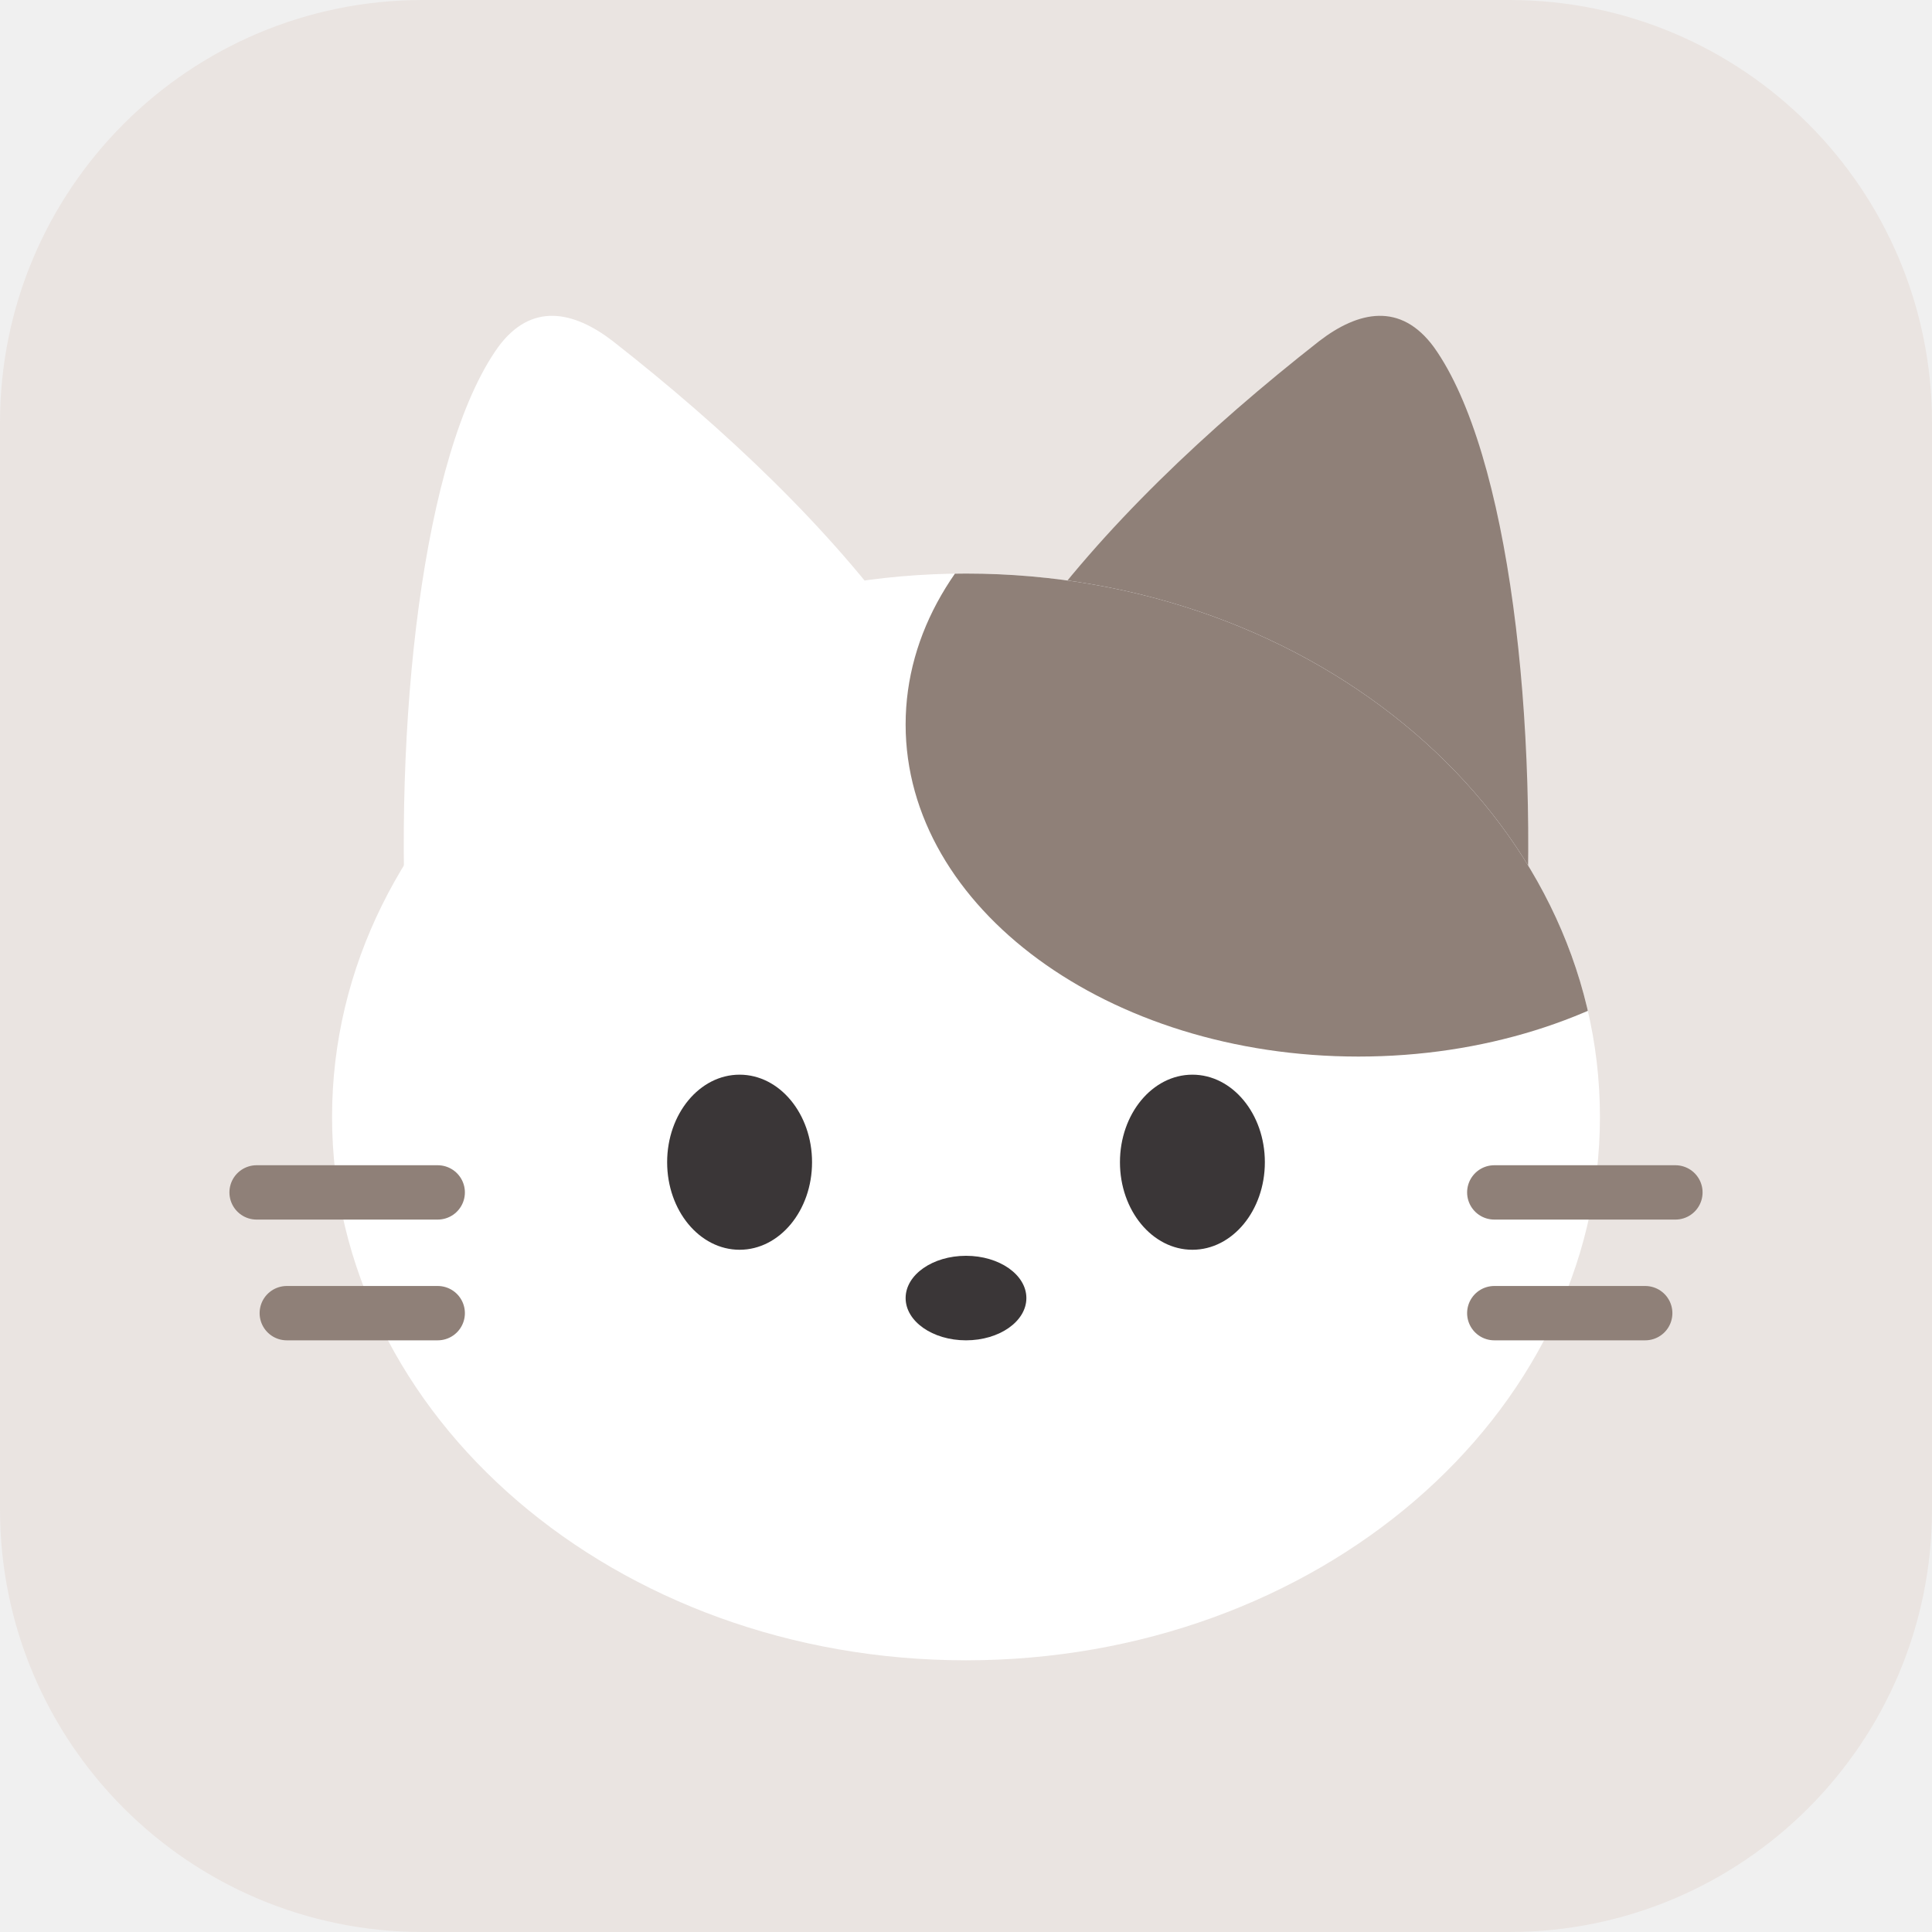
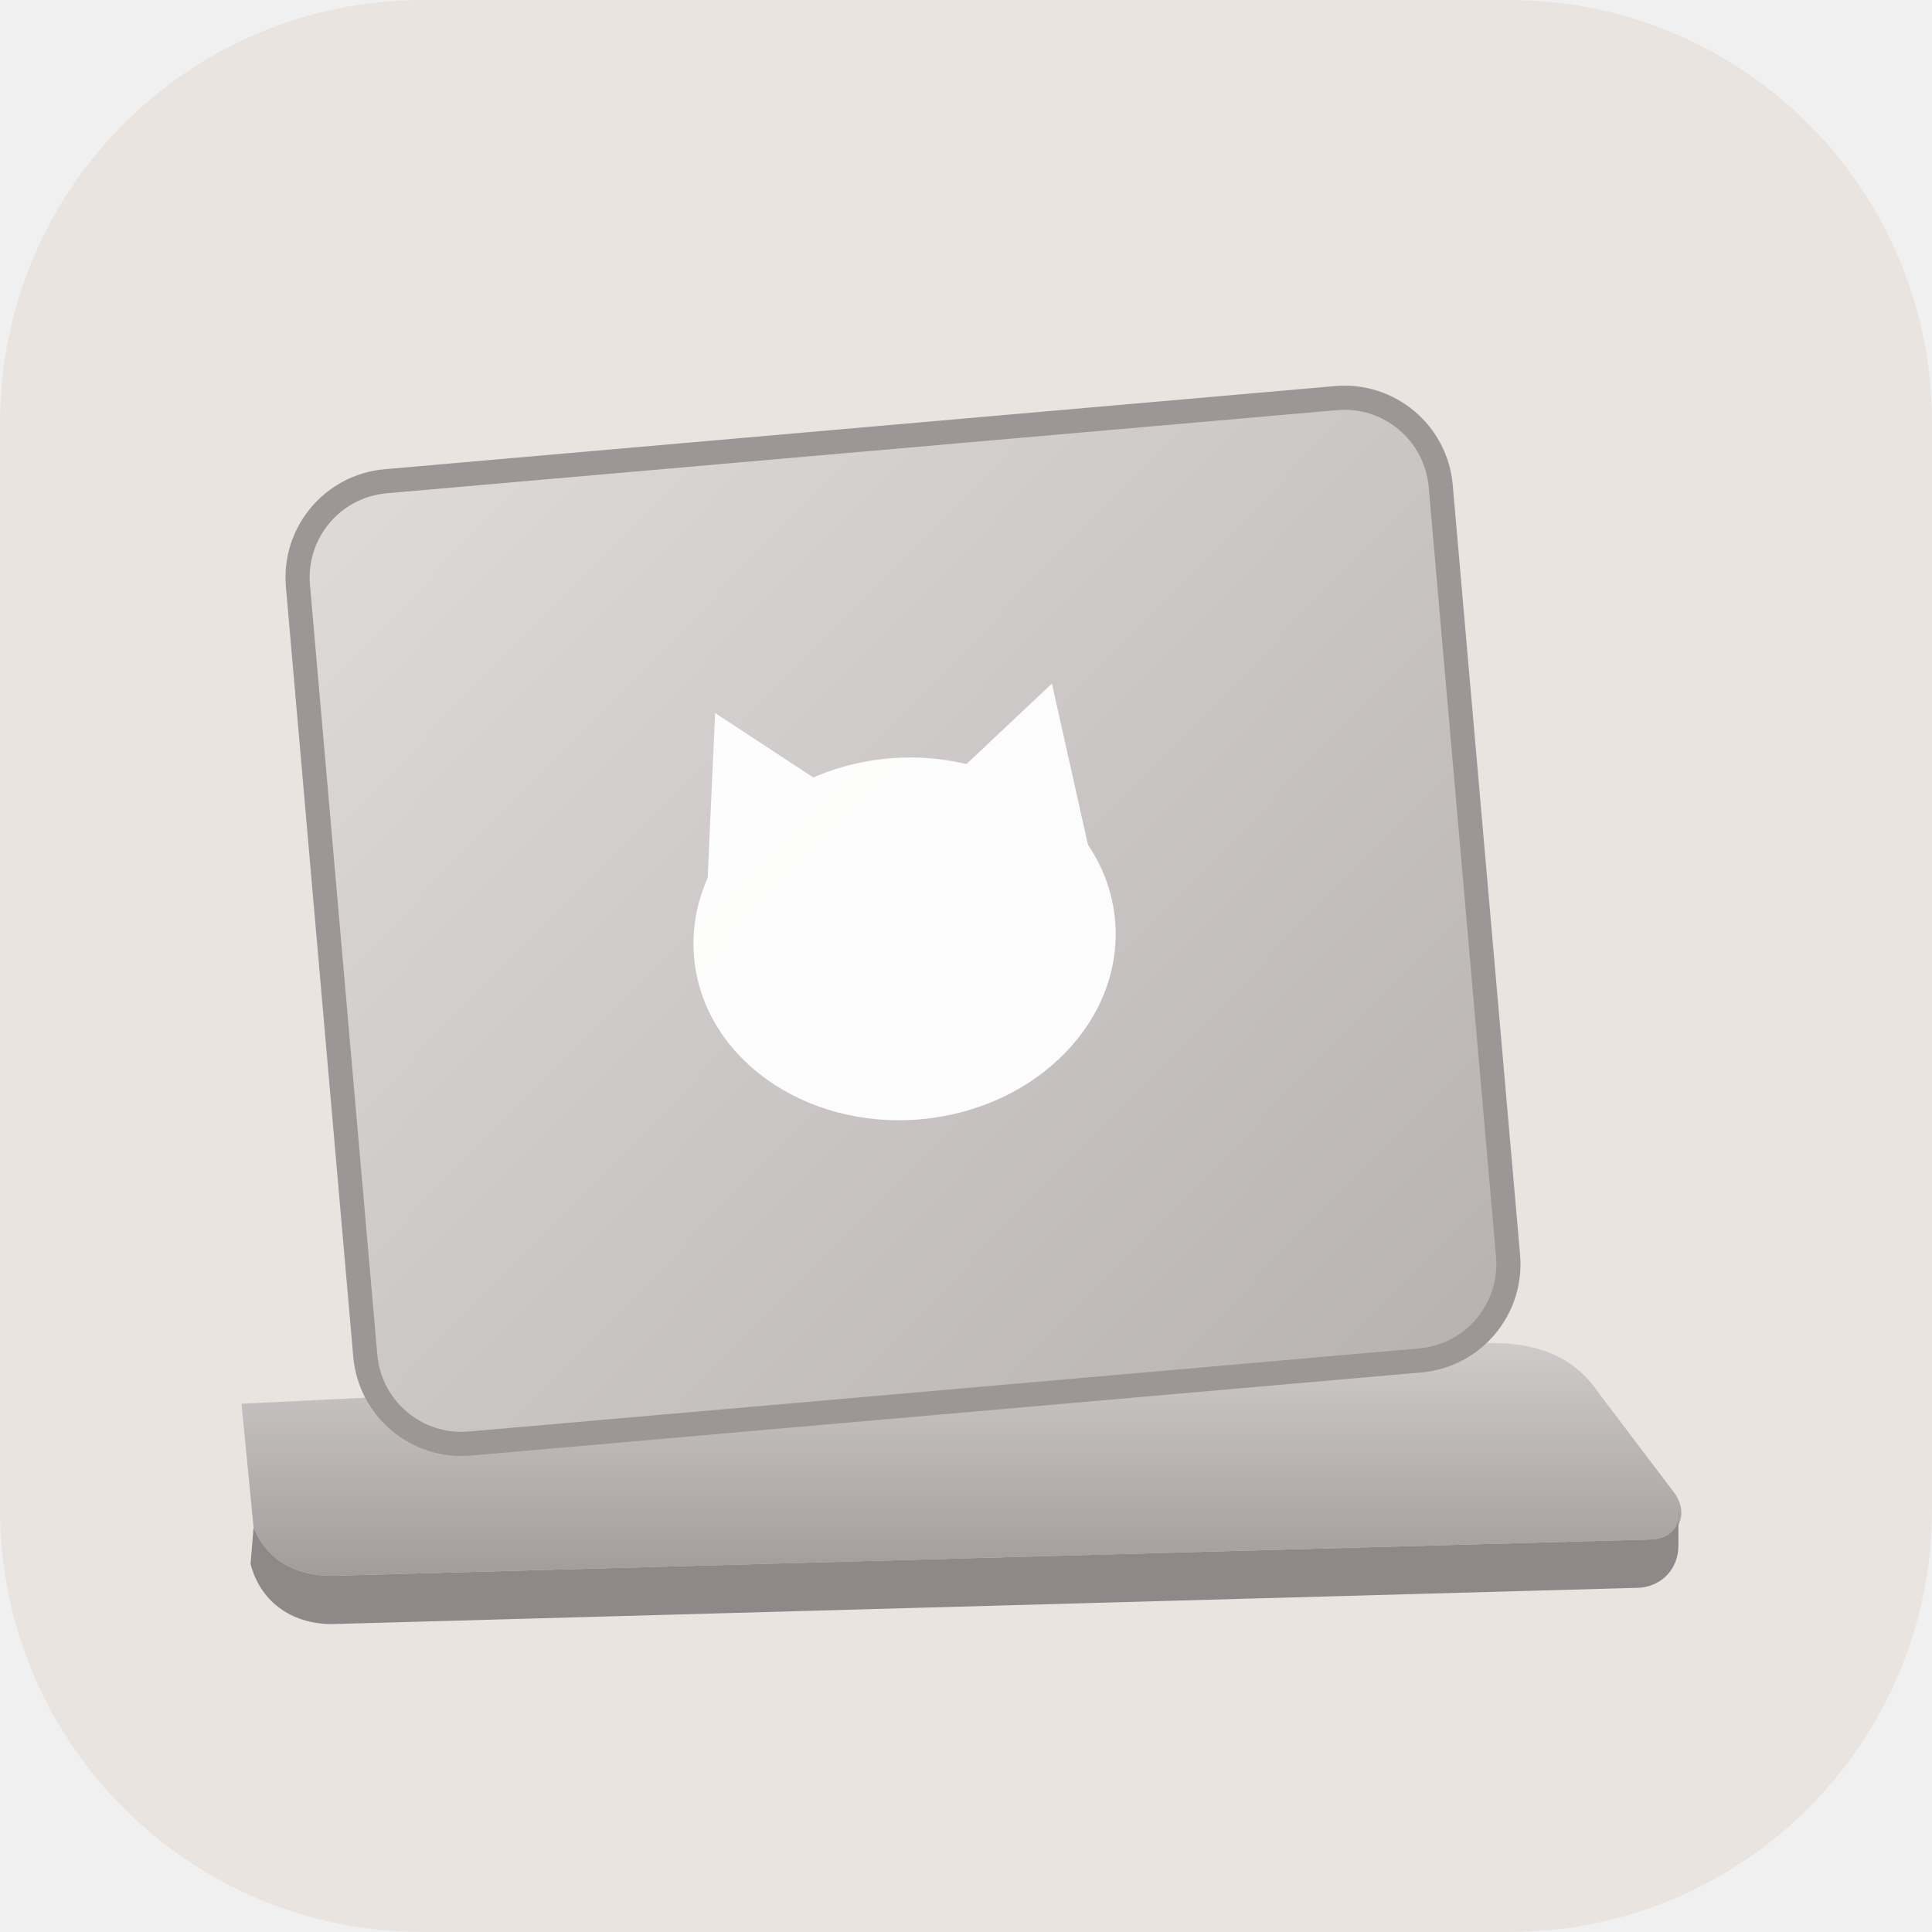
<svg xmlns="http://www.w3.org/2000/svg" viewBox="0 0 64 64">
  <defs>
-     <clipPath id="head">
-       <ellipse cx="32" cy="37" rx="21" ry="18" />
-     </clipPath>
+     <linearGradient id="lid" x1="0" y1="0" x2="1" y2="1">
+       <stop offset="0" stop-color="#DEDBDA" />
+       <stop offset="1" stop-color="#B7B2B1" />
+     </linearGradient>
+     <linearGradient id="base" x1="0" y1="0" x2="0" y2="1">
+       <stop offset="0" stop-color="#CFCBCA" />
+       <stop offset="1" stop-color="#A29D9C" />
+     </linearGradient>
  </defs>
  <rect width="64" height="64" rx="14" fill="#EAE4E1" />
-   <path d="M13.5 32 C13 24 14 15 16.5 11.5 C17.6 10 19 10.3 20.3 11.3 C24 14.2 27.5 17.5 30 21 Z" fill="#FFFFFF" />
-   <path d="M34 21 C36.5 17.5 40 14.2 43.7 11.3 C45 10.3 46.4 10 47.5 11.5 C50 15 51 24 50.5 32 Z" fill="#8F8078" />
-   <ellipse cx="32" cy="37" rx="21" ry="18" fill="#FFFFFF" />
-   <ellipse cx="45" cy="24" rx="15" ry="11" fill="#8F8078" clip-path="url(#head)" />
-   <ellipse cx="24.5" cy="38.5" rx="2.4" ry="2.9" fill="#3A3637" />
-   <ellipse cx="39.5" cy="38.5" rx="2.4" ry="2.9" fill="#3A3637" />
-   <ellipse cx="32" cy="43" rx="2" ry="1.4" fill="#3A3637" />
-   <path d="M8.5 39.5h6M9.5 43.5h5M49.5 39.5h6M49.5 43.5h5" stroke="#8F8078" stroke-width="1.8" stroke-linecap="round" />
+   <path d="M8 46.5 L49 44.5 C51 44.4 52.2 45 53 46.2 L55.5 49.5 C56 50.3 55.5 51 54.6 51 L11 52.2 C9.7 52.2 8.8 51.6 8.4 50.6 Z" fill="url(#base)" />
+   <path d="M8.4 50.6 C8.8 51.6 9.7 52.2 11 52.2 L54.6 51 C55.3 51 55.7 50.6 55.6 50 L55.6 51.2 C55.6 52 55 52.6 54.2 52.6 L11 53.8 C9.6 53.8 8.6 53 8.3 51.8 Z" fill="#8E8988" />
+   <g transform="translate(0 2.5) rotate(-5 30 29)">
+     <rect x="11" y="12" width="38" height="32" rx="3.2" fill="url(#lid)" />
+     <rect x="11" y="12" width="38" height="32" rx="3.2" fill="none" stroke="#9C9796" stroke-width=".8" />
+     <g fill="#FFFFFF" opacity=".95">
+       <path d="M23.6 26.6 L24.4 20.6 L28.2 23.6 Z" />
+       <path d="M31.8 23.6 L35.6 20.6 L36.4 26.6 Z" />
+       <ellipse cx="30" cy="28.6" rx="7" ry="6" />
+     </g>
+   </g>
</svg>
